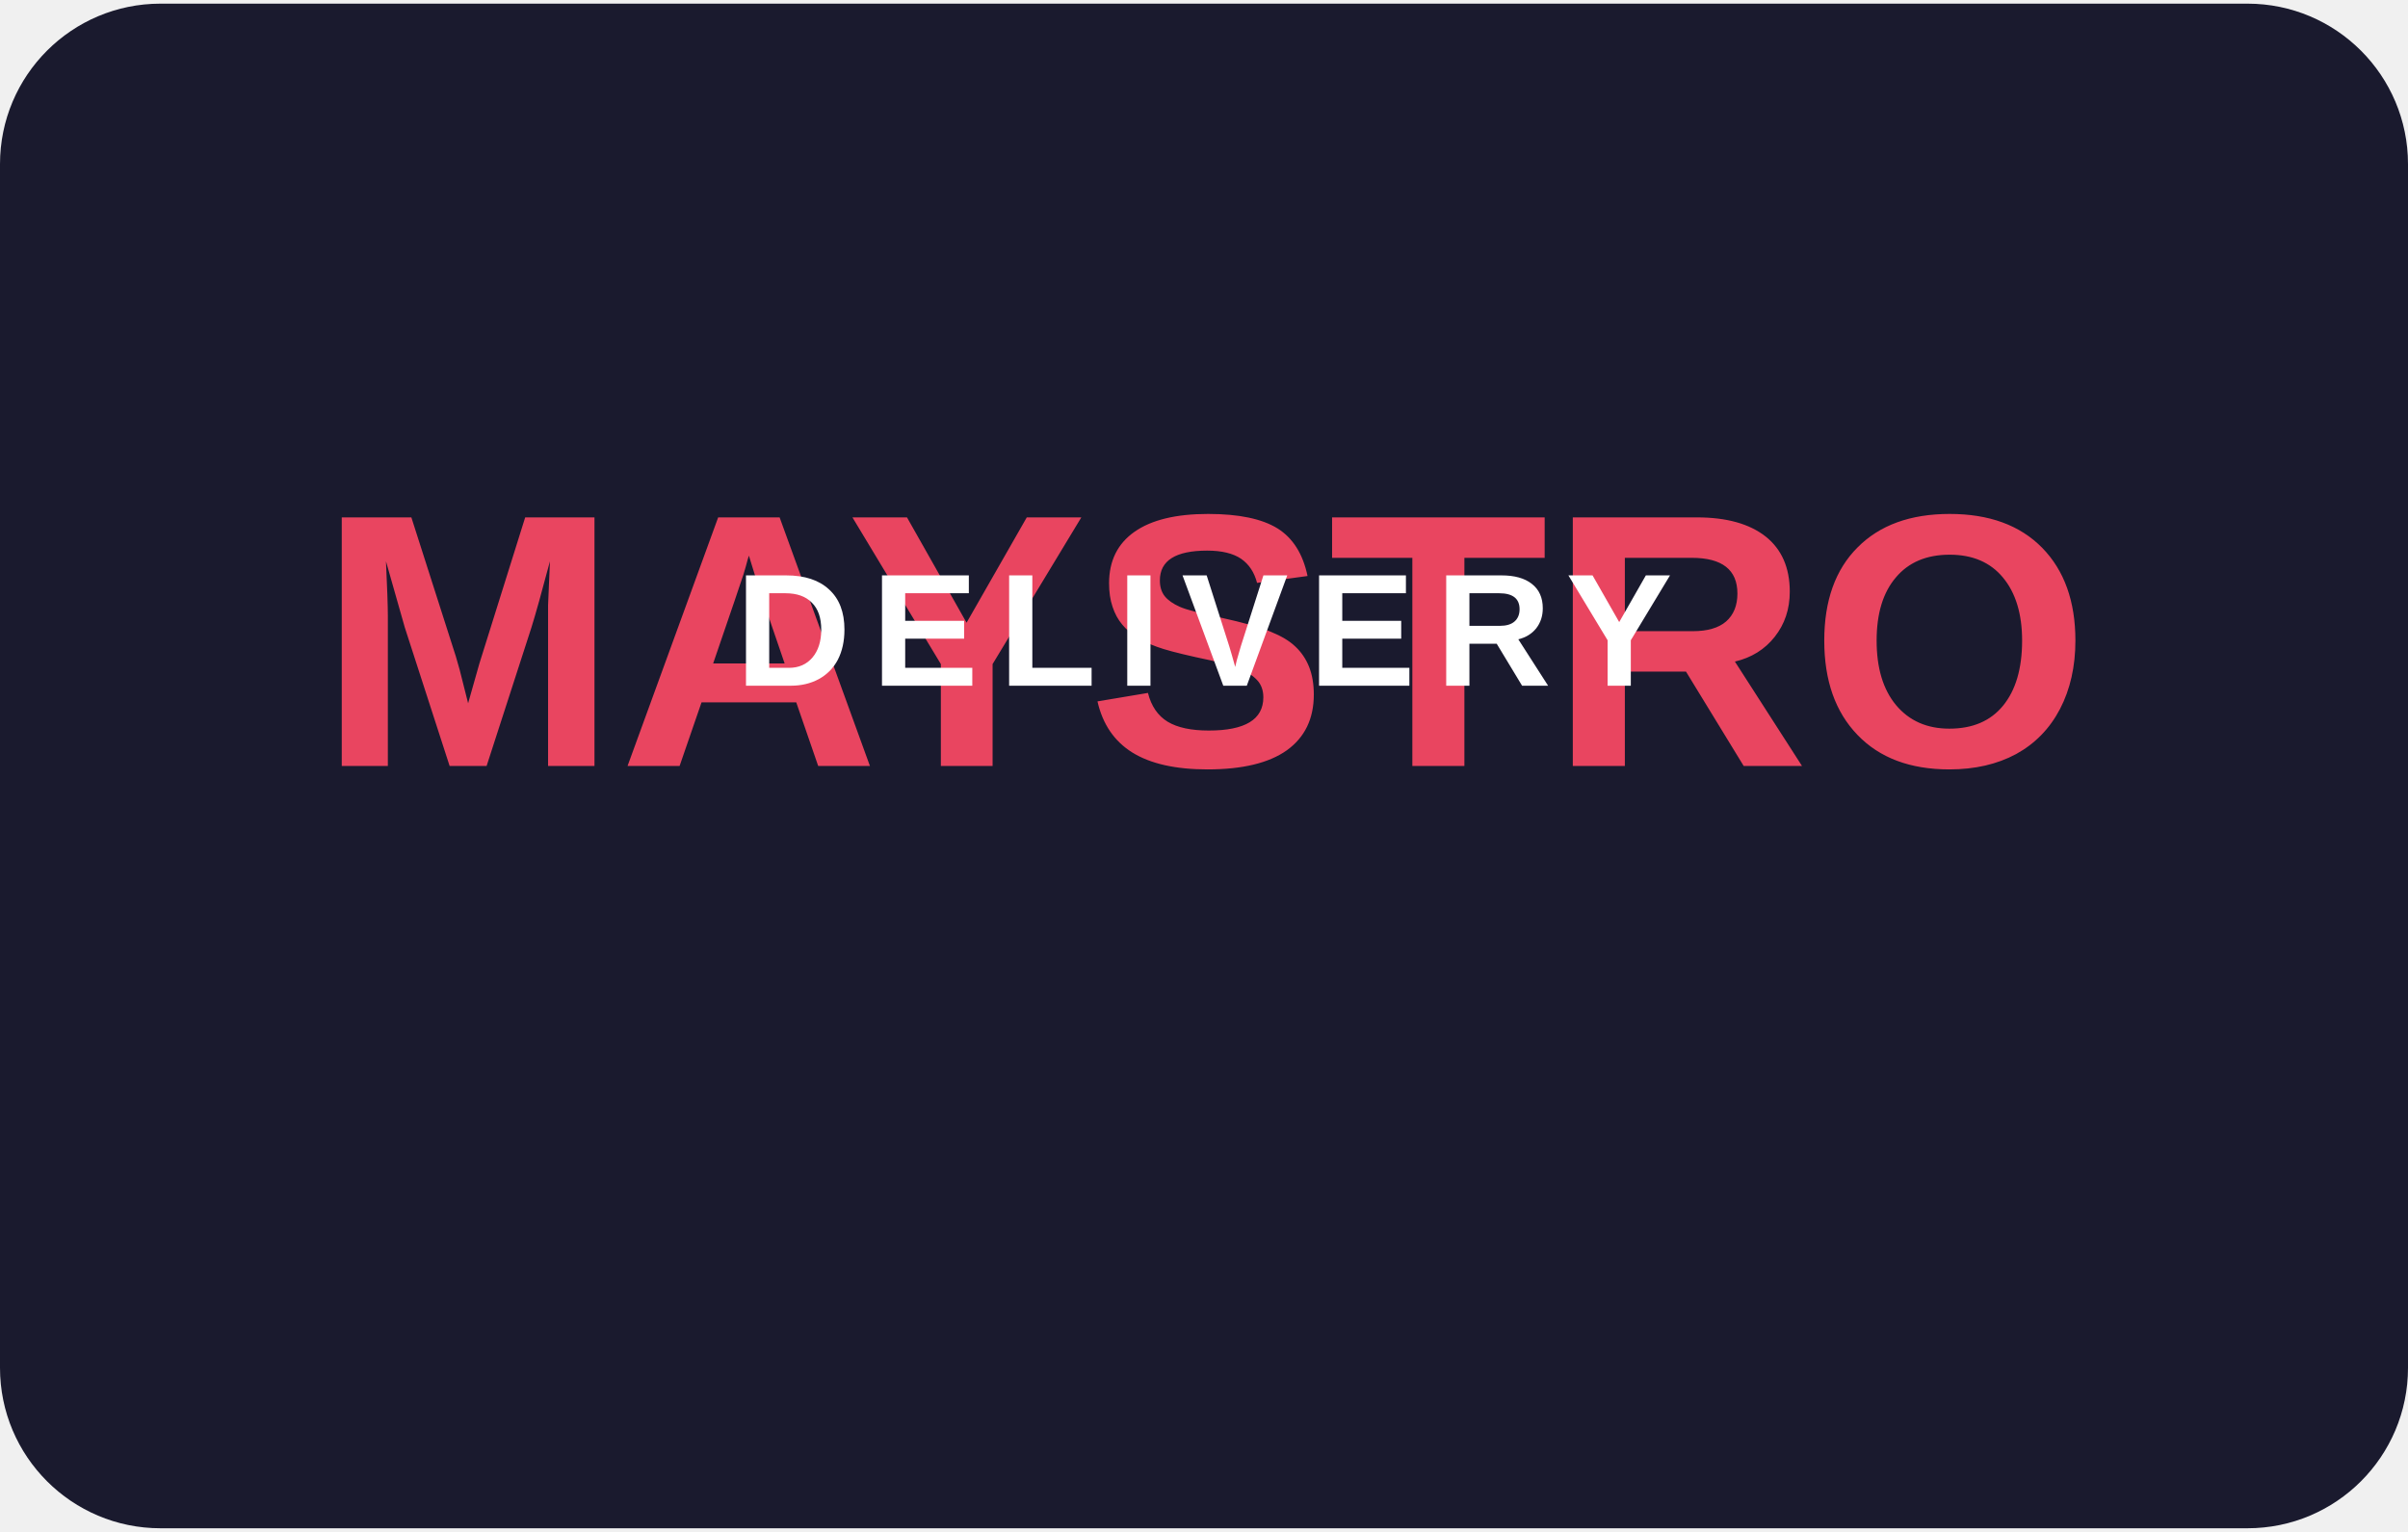
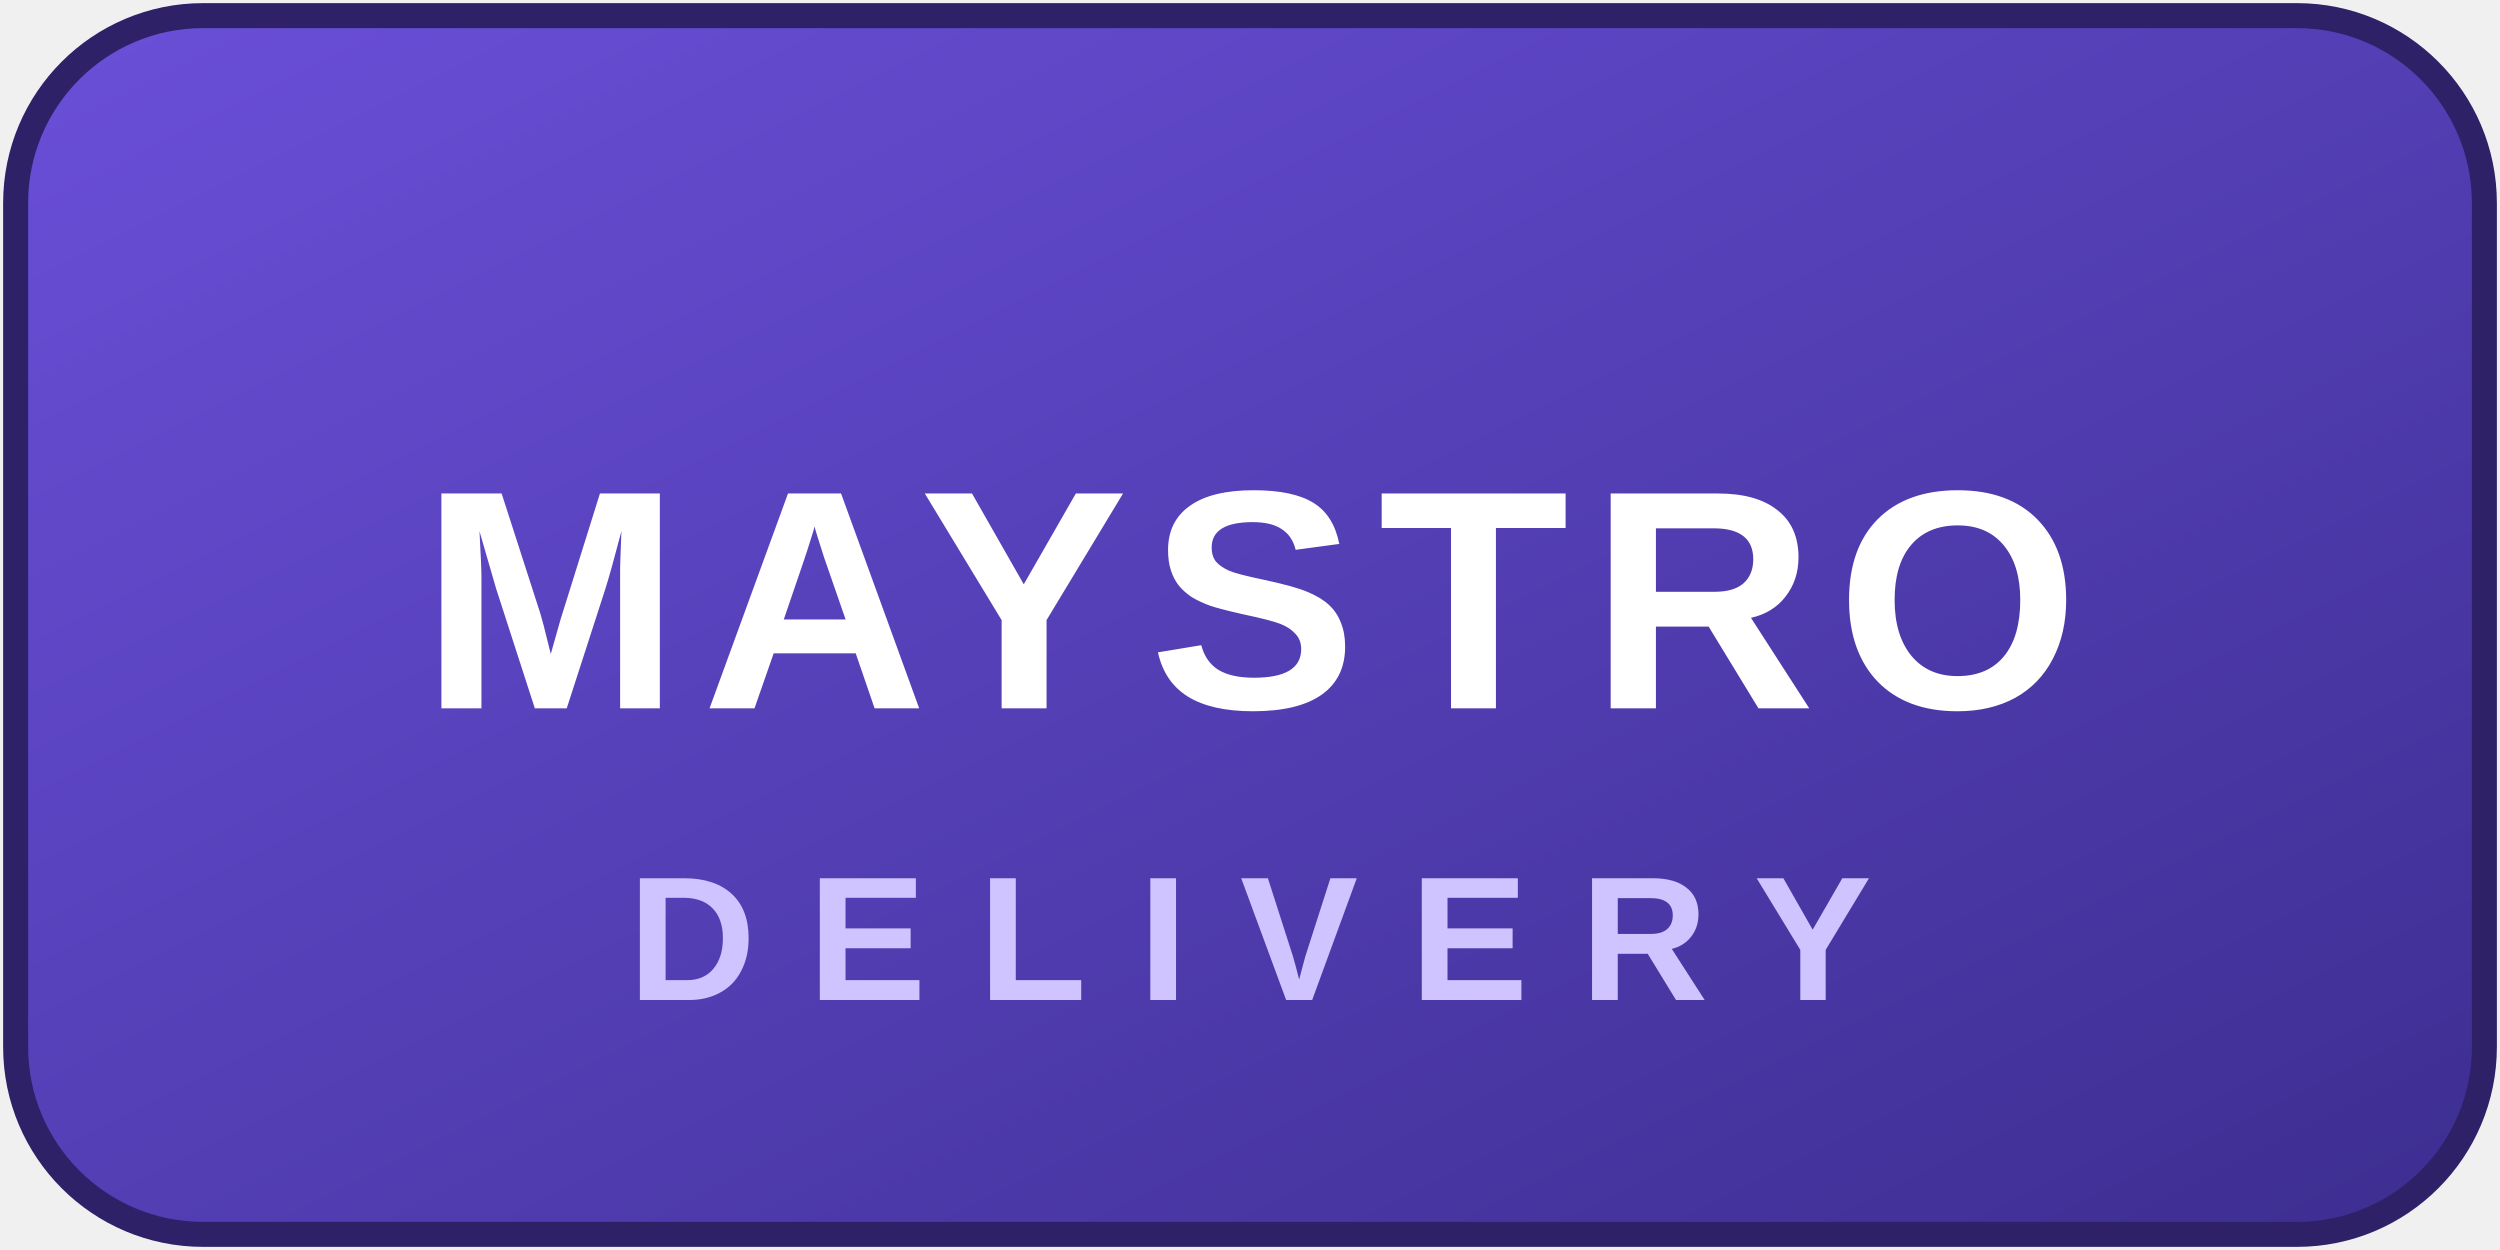
- <svg xmlns="http://www.w3.org/2000/svg" viewBox="0 0 120 76" width="88" height="56">
-   <rect width="120" height="76" rx="8" fill="#1a1a2e" />
-   <text x="60" y="38" text-anchor="middle" font-family="Arial Black,Arial,sans-serif" font-weight="900" font-size="18" fill="#e94560">MAYSTRO</text>
-   <text x="60" y="34" text-anchor="middle" font-family="Arial,Arial Black" font-weight="800" font-size="8" fill="#ffffff" letter-spacing="1">DELIVERY</text>
+ <svg xmlns="http://www.w3.org/2000/svg" viewBox="0 0 120 60" width="120" height="60" role="img" aria-label="Maystro Delivery">
+   <defs>
+     <linearGradient id="g-maystro" x1="0" y1="0" x2="1" y2="1">
+       <stop offset="0" stop-color="#6a4fd8" />
+       <stop offset="1" stop-color="#3d2e91" />
+     </linearGradient>
+   </defs>
+   <rect x="0.75" y="0.75" width="118.5" height="58.5" rx="9" fill="url(#g-maystro)" />
+   <rect x="0.75" y="0.75" width="118.5" height="58.5" rx="9" fill="none" stroke="#2e2168" stroke-width="1.2" />
+   <text x="60" y="34" text-anchor="middle" font-family="Arial Black,Arial,sans-serif" font-weight="900" font-size="15" letter-spacing="1" fill="#ffffff">MAYSTRO</text>
+   <text x="60" y="48" text-anchor="middle" font-family="Arial,Helvetica,sans-serif" font-weight="bold" font-size="8.5" letter-spacing="2.5" fill="#cfc4ff">DELIVERY</text>
</svg>
